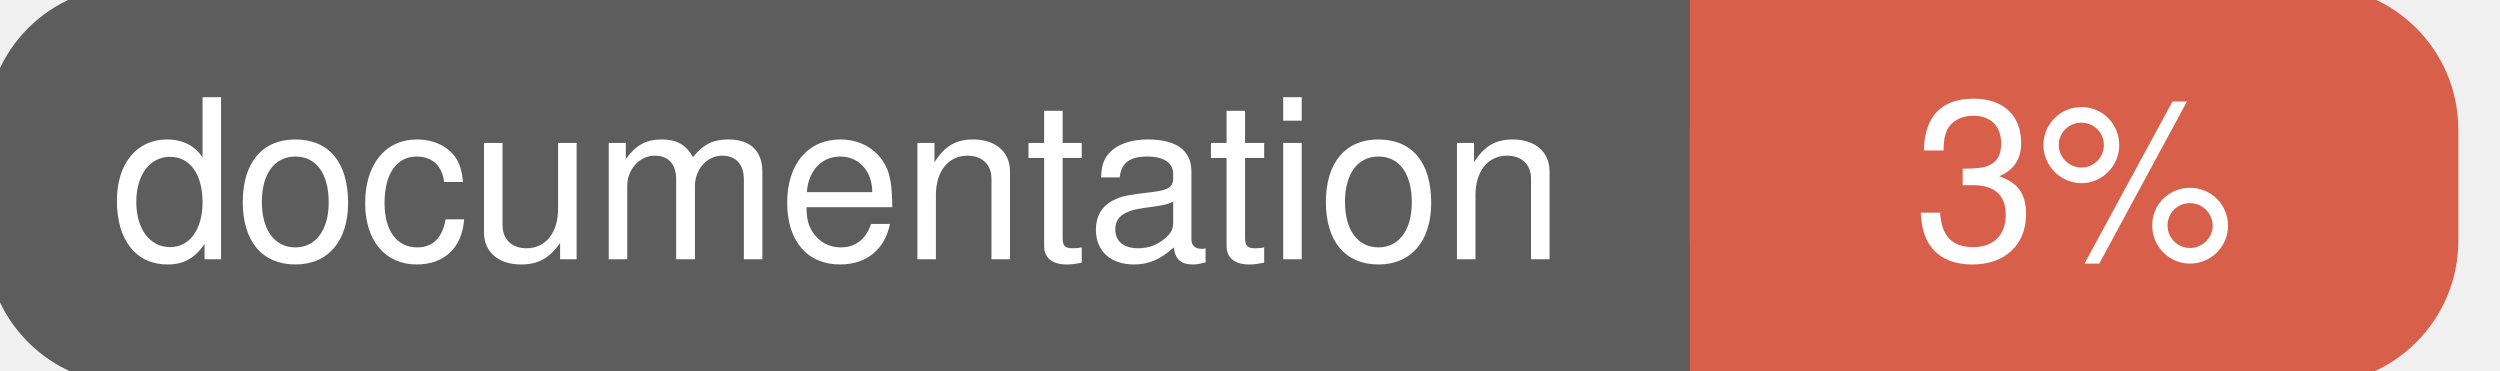
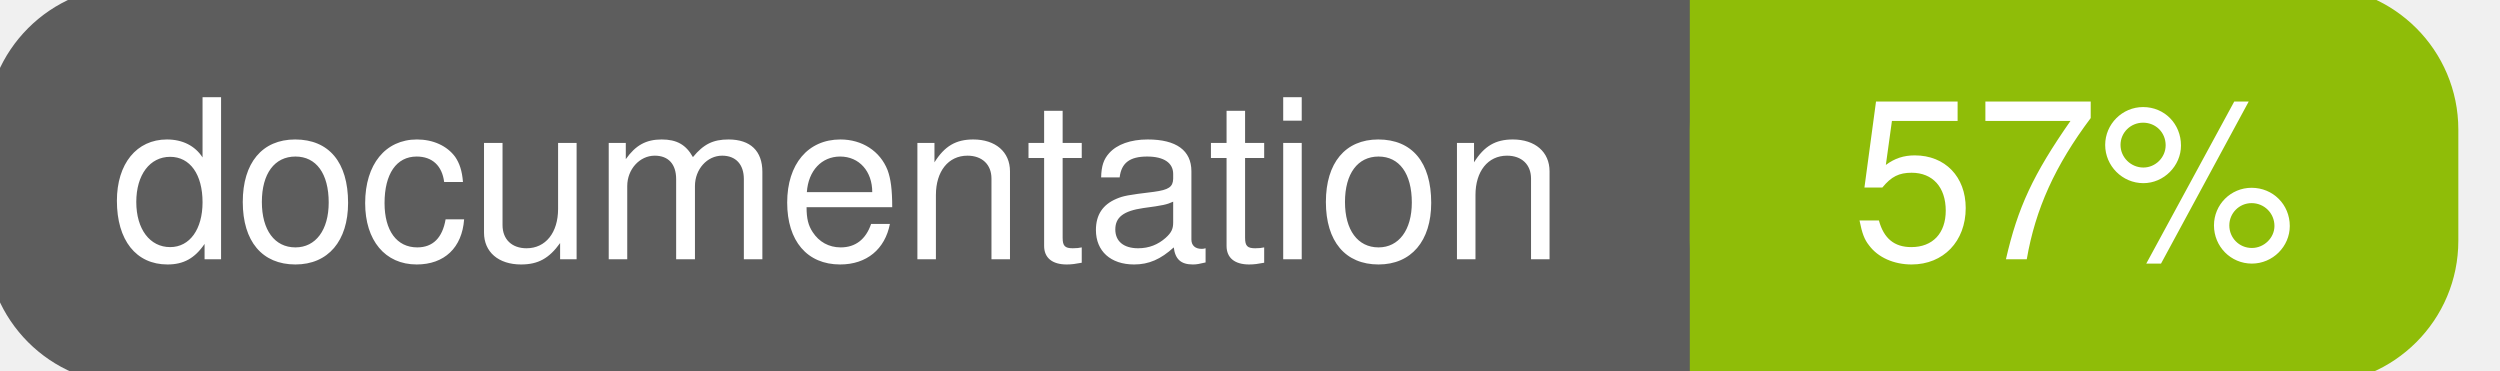
<svg xmlns="http://www.w3.org/2000/svg" width="135" height="20">
  <g>
    <rect id="svg_1" height="20" width="130" y="0" x="0" stroke-width="1.5" stroke="#5d5d5d" fill="#5d5d5d" rx="7" ry="7" />
-     <rect id="svg_2" height="20" width="40" y="0" x="92" stroke-width="1.5" stroke="#d8604b" fill="#d8604b" rx="7" ry="7" />
-     <rect id="svg_3" height="20" width="22" y="0" x="92" stroke-width="1.5" stroke="#d8604b" fill="#d8604b" />
+     <rect id="svg_2" height="20" width="40" y="0" x="92" stroke-width="1.5" stroke="#8fbd08" fill="#8fbd08" rx="7" ry="7" />
+     <rect id="svg_3" height="20" width="22" y="0" x="92" stroke-width="1.5" stroke="#8fbd08" fill="#8fbd08" />
    <text xml:space="preserve" text-anchor="start" font-family="Helvetica, Arial, sans-serif" font-size="12" id="svg_4" y="14" x="6" stroke-width="0" stroke="#5d5d5d" fill="#ffffff">documentation</text>
-     <text xml:space="preserve" text-anchor="middle" font-family="Helvetica, Arial, sans-serif" font-size="12" id="svg_5" y="14" x="112" stroke-width="0" stroke="#5d5d5d" fill="#ffffff" style="text-anchor: middle">3%</text>
+     <text xml:space="preserve" text-anchor="middle" font-family="Helvetica, Arial, sans-serif" font-size="12" id="svg_5" y="14" x="112" stroke-width="0" stroke="#5d5d5d" fill="#ffffff" style="text-anchor: middle">57%</text>
  </g>
</svg>
